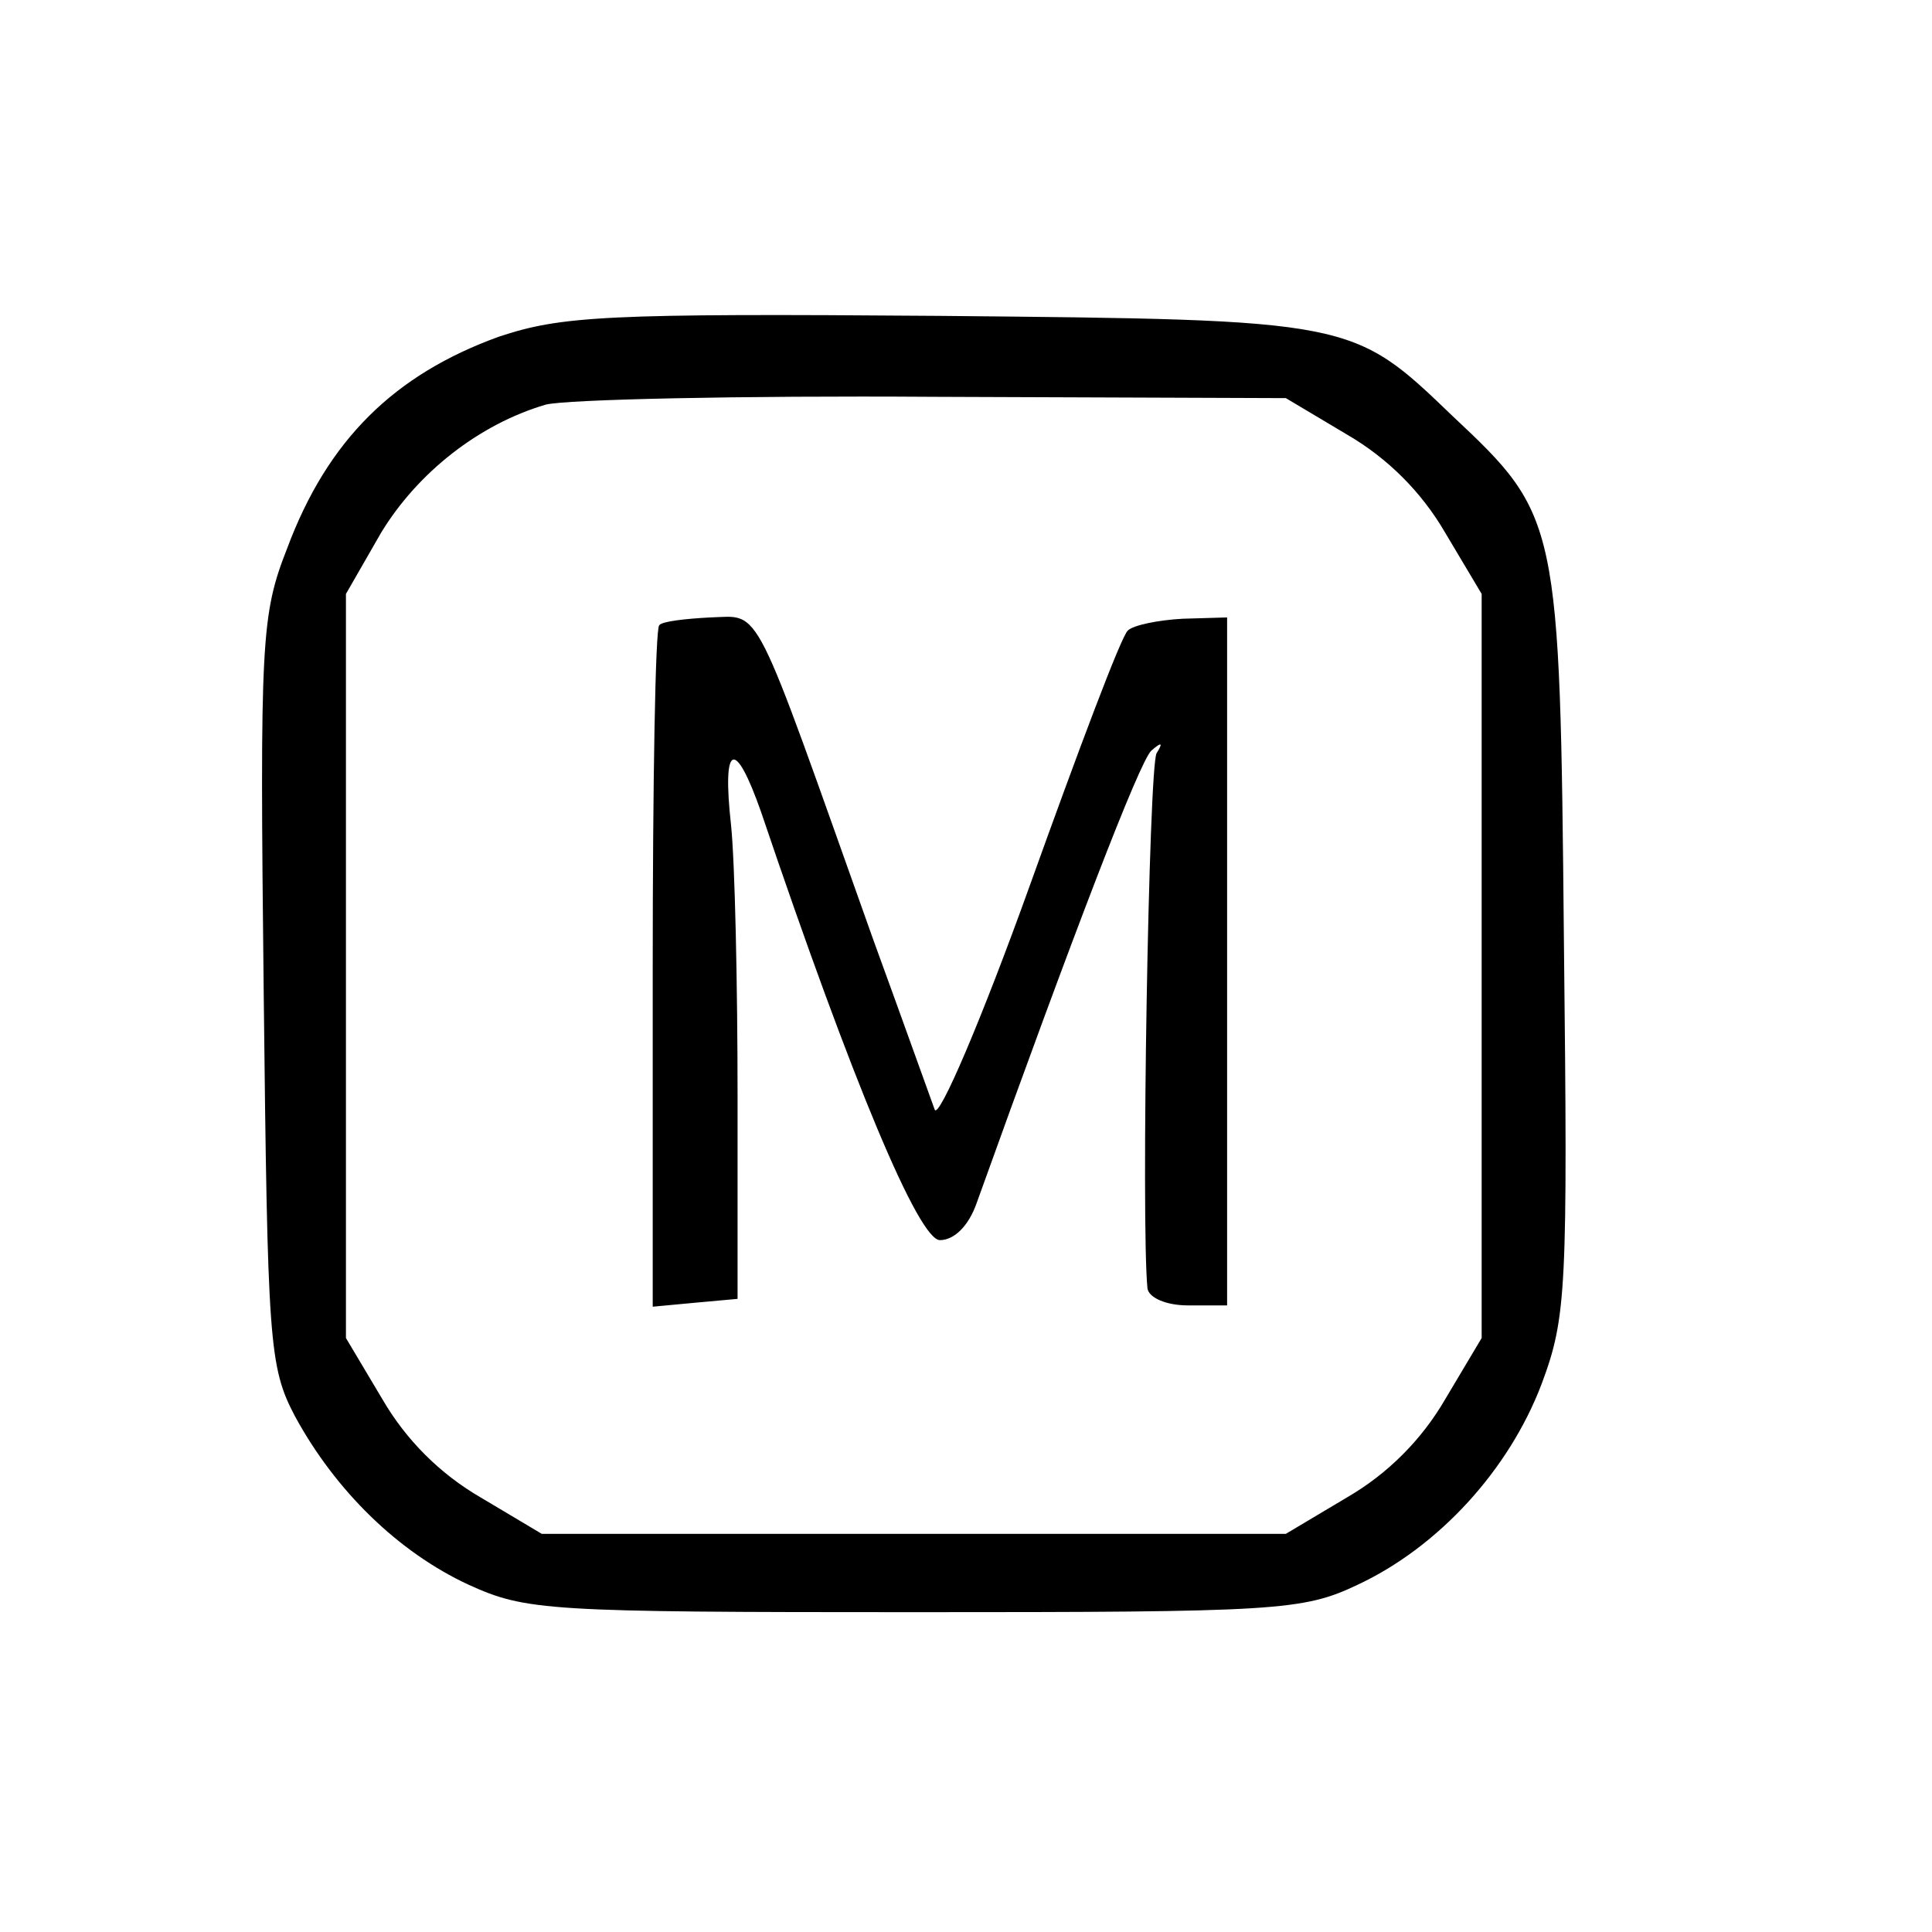
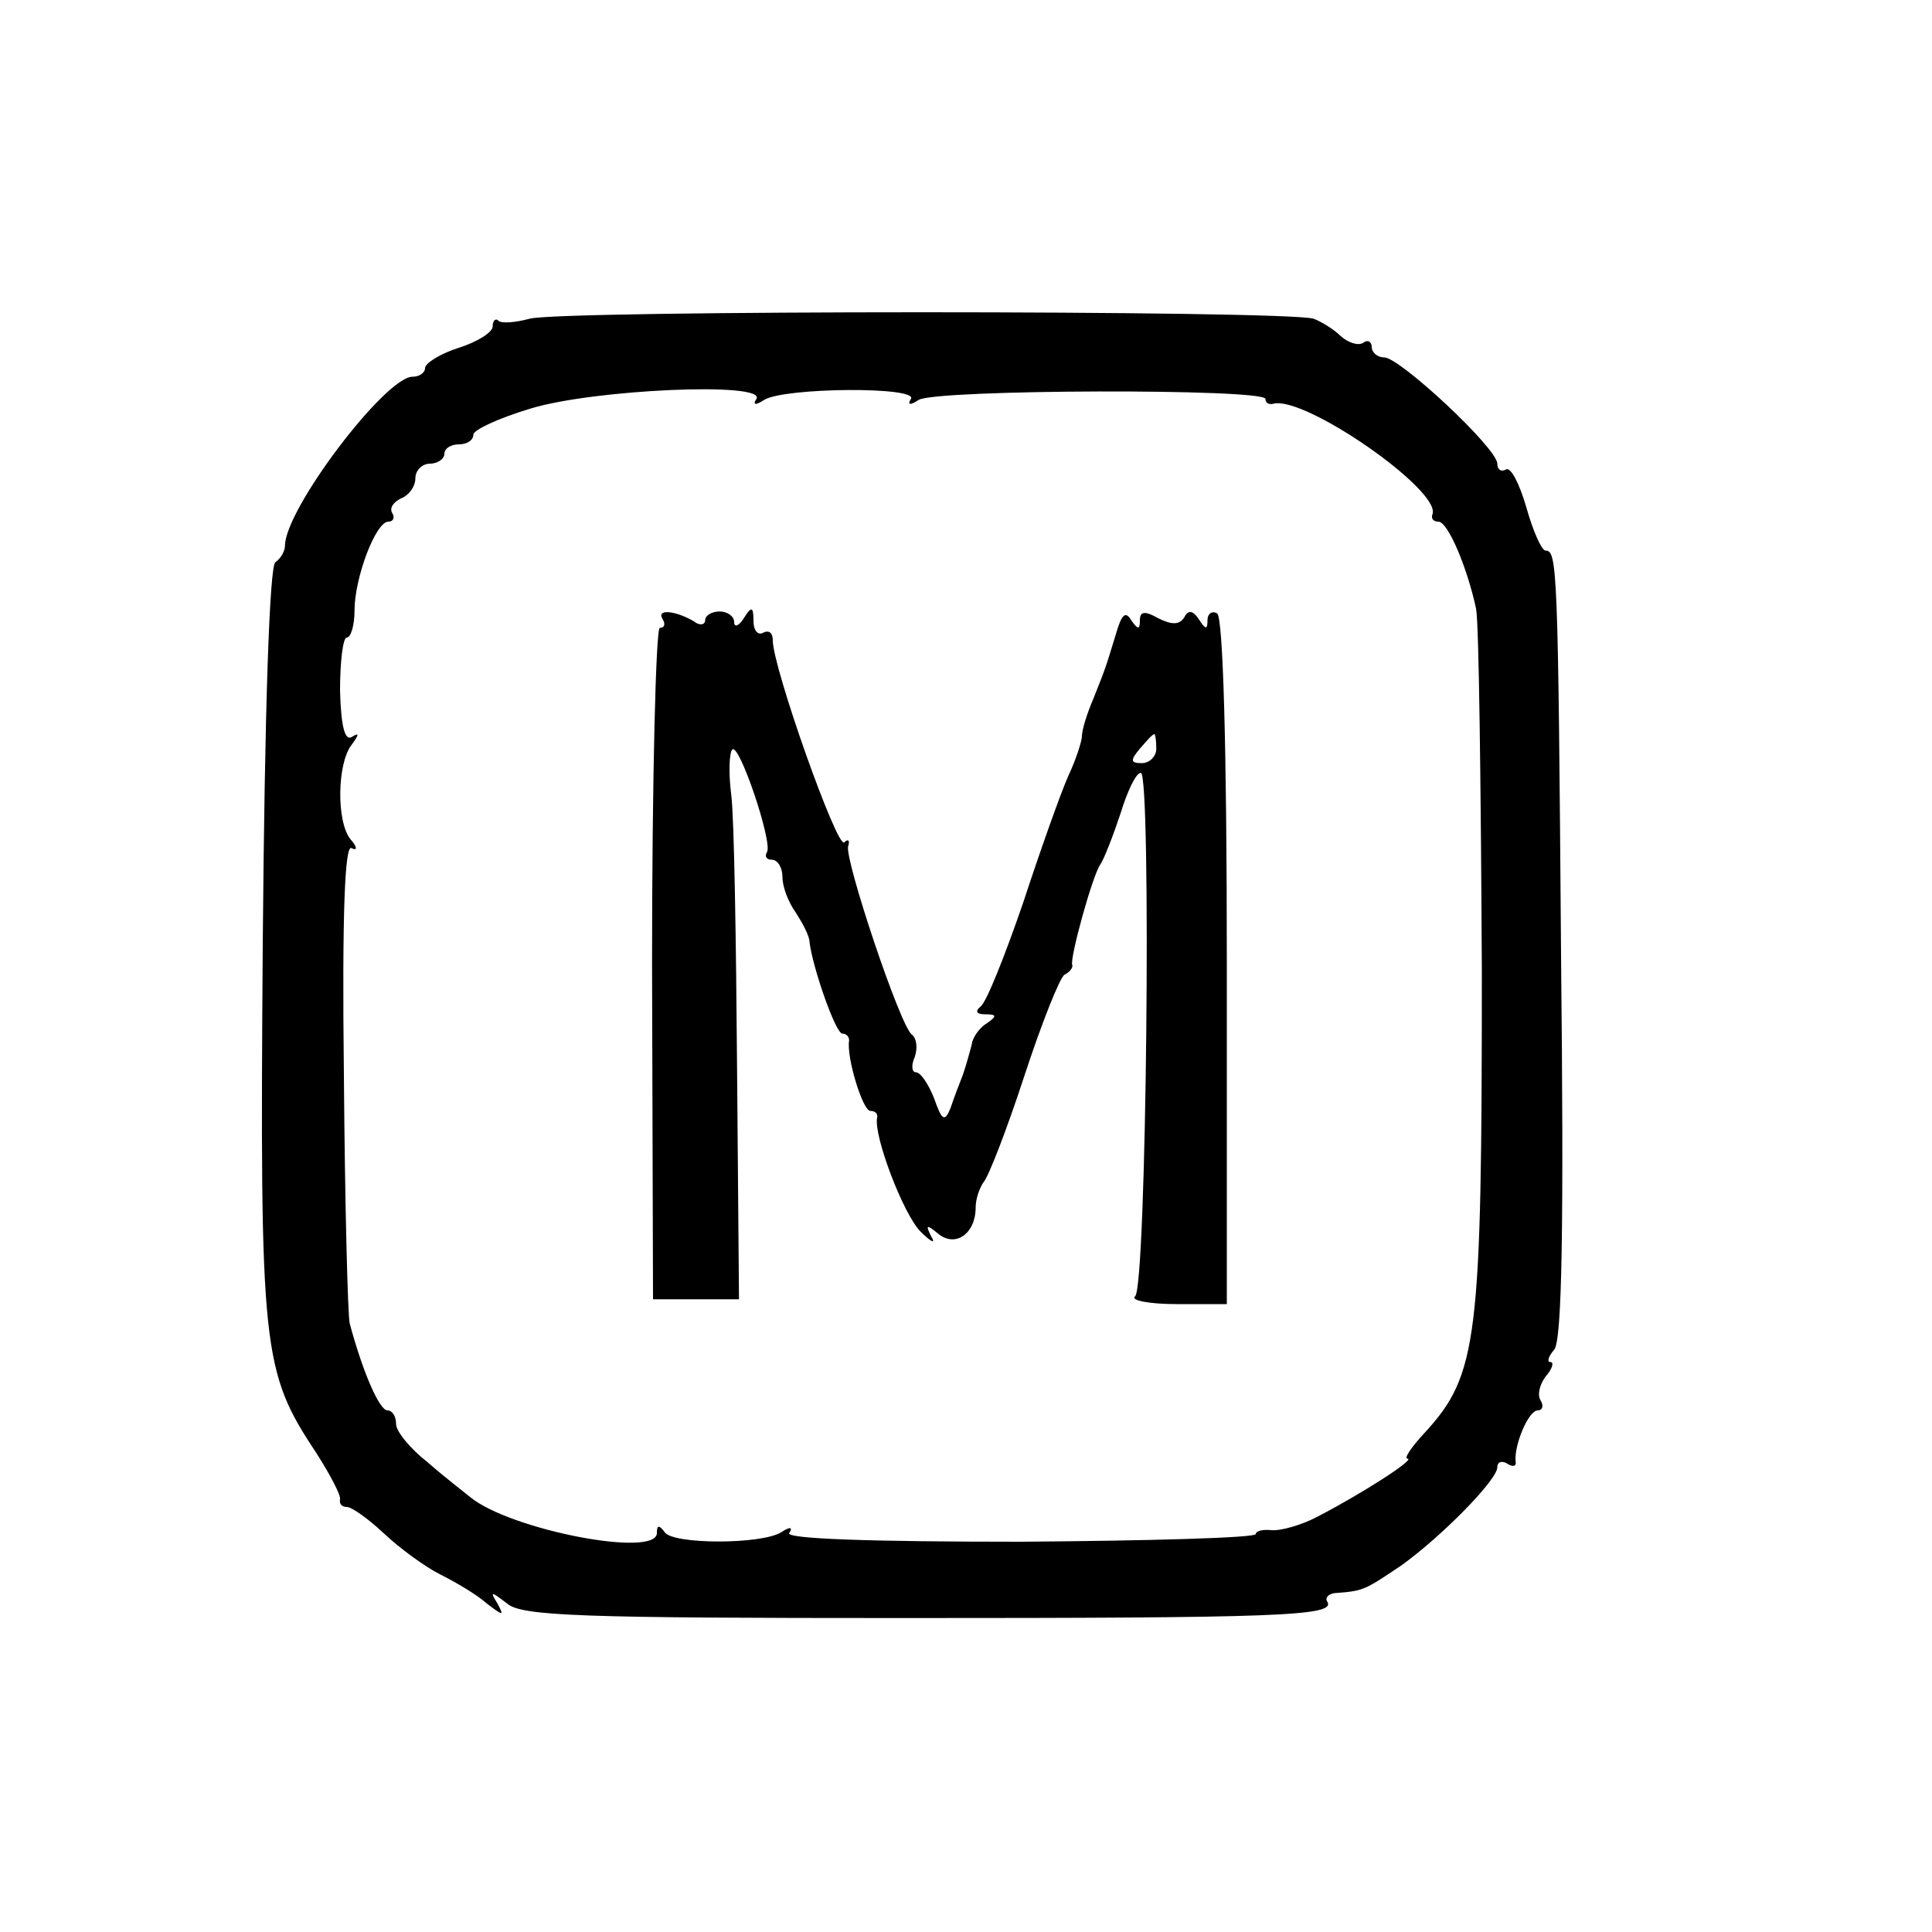
<svg xmlns="http://www.w3.org/2000/svg" version="1.0" width="16pt" height="16pt" viewBox="0 0 16 16" preserveAspectRatio="xMidYMid meet">
-   <g transform="translate(0,16) scale(0.010811,-0.010811)" fill="#000000" stroke="none">
-     <path d="M382 1222 c-80 -29 -131 -79 -162 -162 -20 -51 -21 -70 -18 -340 3 -269 4 -287 24 -325 31 -57 79 -104 133 -129 44 -20 60 -21 341 -21 278 0 298 1 340 21 62 29 116 88 141 154 19 51 20 72 17 340 -3 321 -4 325 -85 401 -77 74 -76 74 -393 77 -256 2 -290 0 -338 -16z m650 -75 c31 -18 57 -44 75 -75 l28 -47 0 -285 0 -285 -28 -47 c-18 -31 -44 -57 -75 -75 l-47 -28 -285 0 -285 0 -47 28 c-31 18 -57 44 -75 75 l-28 47 0 285 0 285 27 47 c28 46 75 83 126 98 15 4 149 7 297 6 l270 -1 47 -28z" />
-     <path d="M505 1001 c-3 -2 -5 -121 -5 -263 l0 -259 32 3 33 3 0 155 c0 85 -2 179 -5 208 -7 63 3 67 23 10 71 -210 121 -328 137 -328 11 0 22 11 28 28 74 206 125 339 134 347 8 7 9 6 4 -2 -6 -10 -12 -360 -7 -410 1 -7 14 -13 31 -13 l30 0 0 263 0 264 -34 -1 c-19 -1 -38 -5 -42 -9 -5 -4 -38 -92 -75 -195 -37 -103 -70 -180 -73 -172 -3 8 -24 67 -47 130 -94 264 -85 248 -125 247 -19 -1 -37 -3 -39 -6z" />
+   <g transform="translate(0,16) scale(0.008,-0.008)" fill="#000000" stroke="none">
+     <path d="M548 1670 c-15 -4 -29 -5 -32 -2 -3 3 -6 0 -6 -6 0 -6 -16 -16 -35 -22 -19 -6 -35 -16 -35 -21 0 -5 -6 -9 -13 -9 -28 0 -132 -137 -132 -175 0 -5 -4 -13 -10 -17 -6 -5 -11 -151 -13 -395 -3 -423 -1 -442 56 -528 14 -22 25 -43 24 -47 -1 -5 2 -8 7 -8 5 0 22 -12 38 -27 17 -16 43 -35 59 -43 16 -8 38 -21 48 -30 17 -13 18 -13 11 0 -8 13 -7 13 10 0 15 -13 76 -15 409 -15 392 0 449 2 440 17 -3 4 2 9 10 9 28 2 30 4 66 28 42 30 100 89 100 102 0 6 5 7 10 4 6 -4 10 -3 9 2 -2 16 13 53 23 53 5 0 6 5 3 10 -4 6 -1 17 5 25 7 8 9 15 5 15 -4 0 -2 6 4 13 8 10 10 127 7 408 -3 402 -4 419 -16 419 -4 0 -13 20 -20 45 -7 24 -16 42 -21 39 -5 -3 -9 0 -9 6 0 16 -101 110 -117 110 -7 0 -13 5 -13 11 0 5 -4 8 -9 4 -5 -3 -15 0 -23 7 -7 7 -20 15 -28 18 -26 9 -784 9 -812 0z m235 -83 c-4 -6 -1 -7 8 -1 21 13 160 14 152 1 -4 -6 -1 -7 8 -1 17 11 359 12 359 1 0 -4 3 -6 8 -5 32 9 173 -89 165 -114 -2 -5 1 -8 6 -8 10 0 30 -48 39 -90 3 -14 5 -182 6 -375 0 -382 -4 -418 -59 -478 -14 -15 -22 -27 -18 -27 9 0 -45 -35 -93 -60 -17 -9 -39 -15 -48 -14 -9 1 -16 -1 -16 -4 0 -4 -110 -7 -244 -8 -155 0 -243 3 -239 9 4 6 1 7 -8 1 -20 -13 -113 -13 -121 0 -6 8 -8 7 -8 -1 0 -26 -151 3 -193 37 -6 5 -27 21 -44 36 -18 14 -33 32 -33 40 0 8 -4 14 -9 14 -8 0 -25 38 -39 90 -2 8 -5 124 -6 257 -2 168 1 240 8 235 6 -3 6 1 -1 9 -15 18 -14 79 1 98 8 11 8 13 0 8 -7 -4 -11 11 -12 48 0 30 3 55 7 55 4 0 8 12 8 28 0 34 22 92 35 92 5 0 7 4 4 9 -3 5 1 11 9 15 8 3 15 12 15 21 0 8 7 15 15 15 8 0 15 5 15 10 0 6 7 10 15 10 8 0 15 4 15 10 0 5 26 17 59 27 65 20 245 28 234 10z" />
+     <path d="M686 1359 c3 -5 2 -9 -3 -9 -4 0 -8 -156 -8 -348 l1 -347 44 0 45 0 -2 240 c-1 132 -3 259 -6 282 -3 23 -2 44 1 47 7 8 42 -96 36 -106 -3 -5 0 -8 5 -8 6 0 11 -8 11 -18 0 -10 6 -26 14 -37 7 -11 14 -24 14 -30 3 -26 27 -95 34 -95 4 0 7 -3 7 -7 -3 -17 14 -73 22 -73 5 0 8 -3 7 -7 -4 -18 27 -100 45 -118 11 -11 16 -13 11 -5 -6 12 -5 13 7 3 18 -15 39 0 39 27 0 9 4 20 8 26 5 5 24 54 42 109 18 55 37 103 42 106 6 3 9 8 8 10 -3 6 21 93 29 104 4 6 13 29 21 53 7 23 16 42 21 42 11 0 6 -534 -6 -542 -5 -4 14 -8 43 -8 l52 0 0 354 c0 226 -4 357 -10 361 -5 3 -10 0 -10 -7 0 -10 -2 -10 -9 1 -6 9 -11 10 -15 2 -5 -8 -13 -8 -27 -1 -14 8 -19 7 -19 -2 0 -10 -2 -10 -9 0 -6 10 -10 6 -16 -15 -11 -36 -10 -33 -23 -66 -7 -16 -12 -33 -12 -39 0 -5 -6 -24 -14 -41 -8 -18 -29 -77 -47 -132 -19 -55 -38 -103 -44 -107 -6 -5 -4 -8 5 -8 12 0 12 -2 2 -9 -7 -4 -15 -14 -16 -22 -2 -8 -6 -22 -9 -31 -4 -10 -10 -26 -13 -35 -6 -15 -9 -13 -17 10 -6 15 -14 27 -19 27 -4 0 -5 7 -1 16 3 9 2 19 -3 23 -12 8 -70 182 -66 195 2 6 0 8 -4 4 -7 -8 -74 181 -74 209 0 8 -4 11 -10 8 -5 -3 -10 2 -10 12 0 15 -2 16 -10 3 -5 -8 -10 -10 -10 -4 0 6 -7 11 -15 11 -8 0 -15 -4 -15 -9 0 -5 -6 -6 -12 -1 -19 11 -39 13 -32 2z m511 -134 c0 -8 -7 -15 -15 -15 -12 0 -12 3 -2 15 7 8 13 15 15 15 1 0 2 -7 2 -15z" />
  </g>
</svg>
